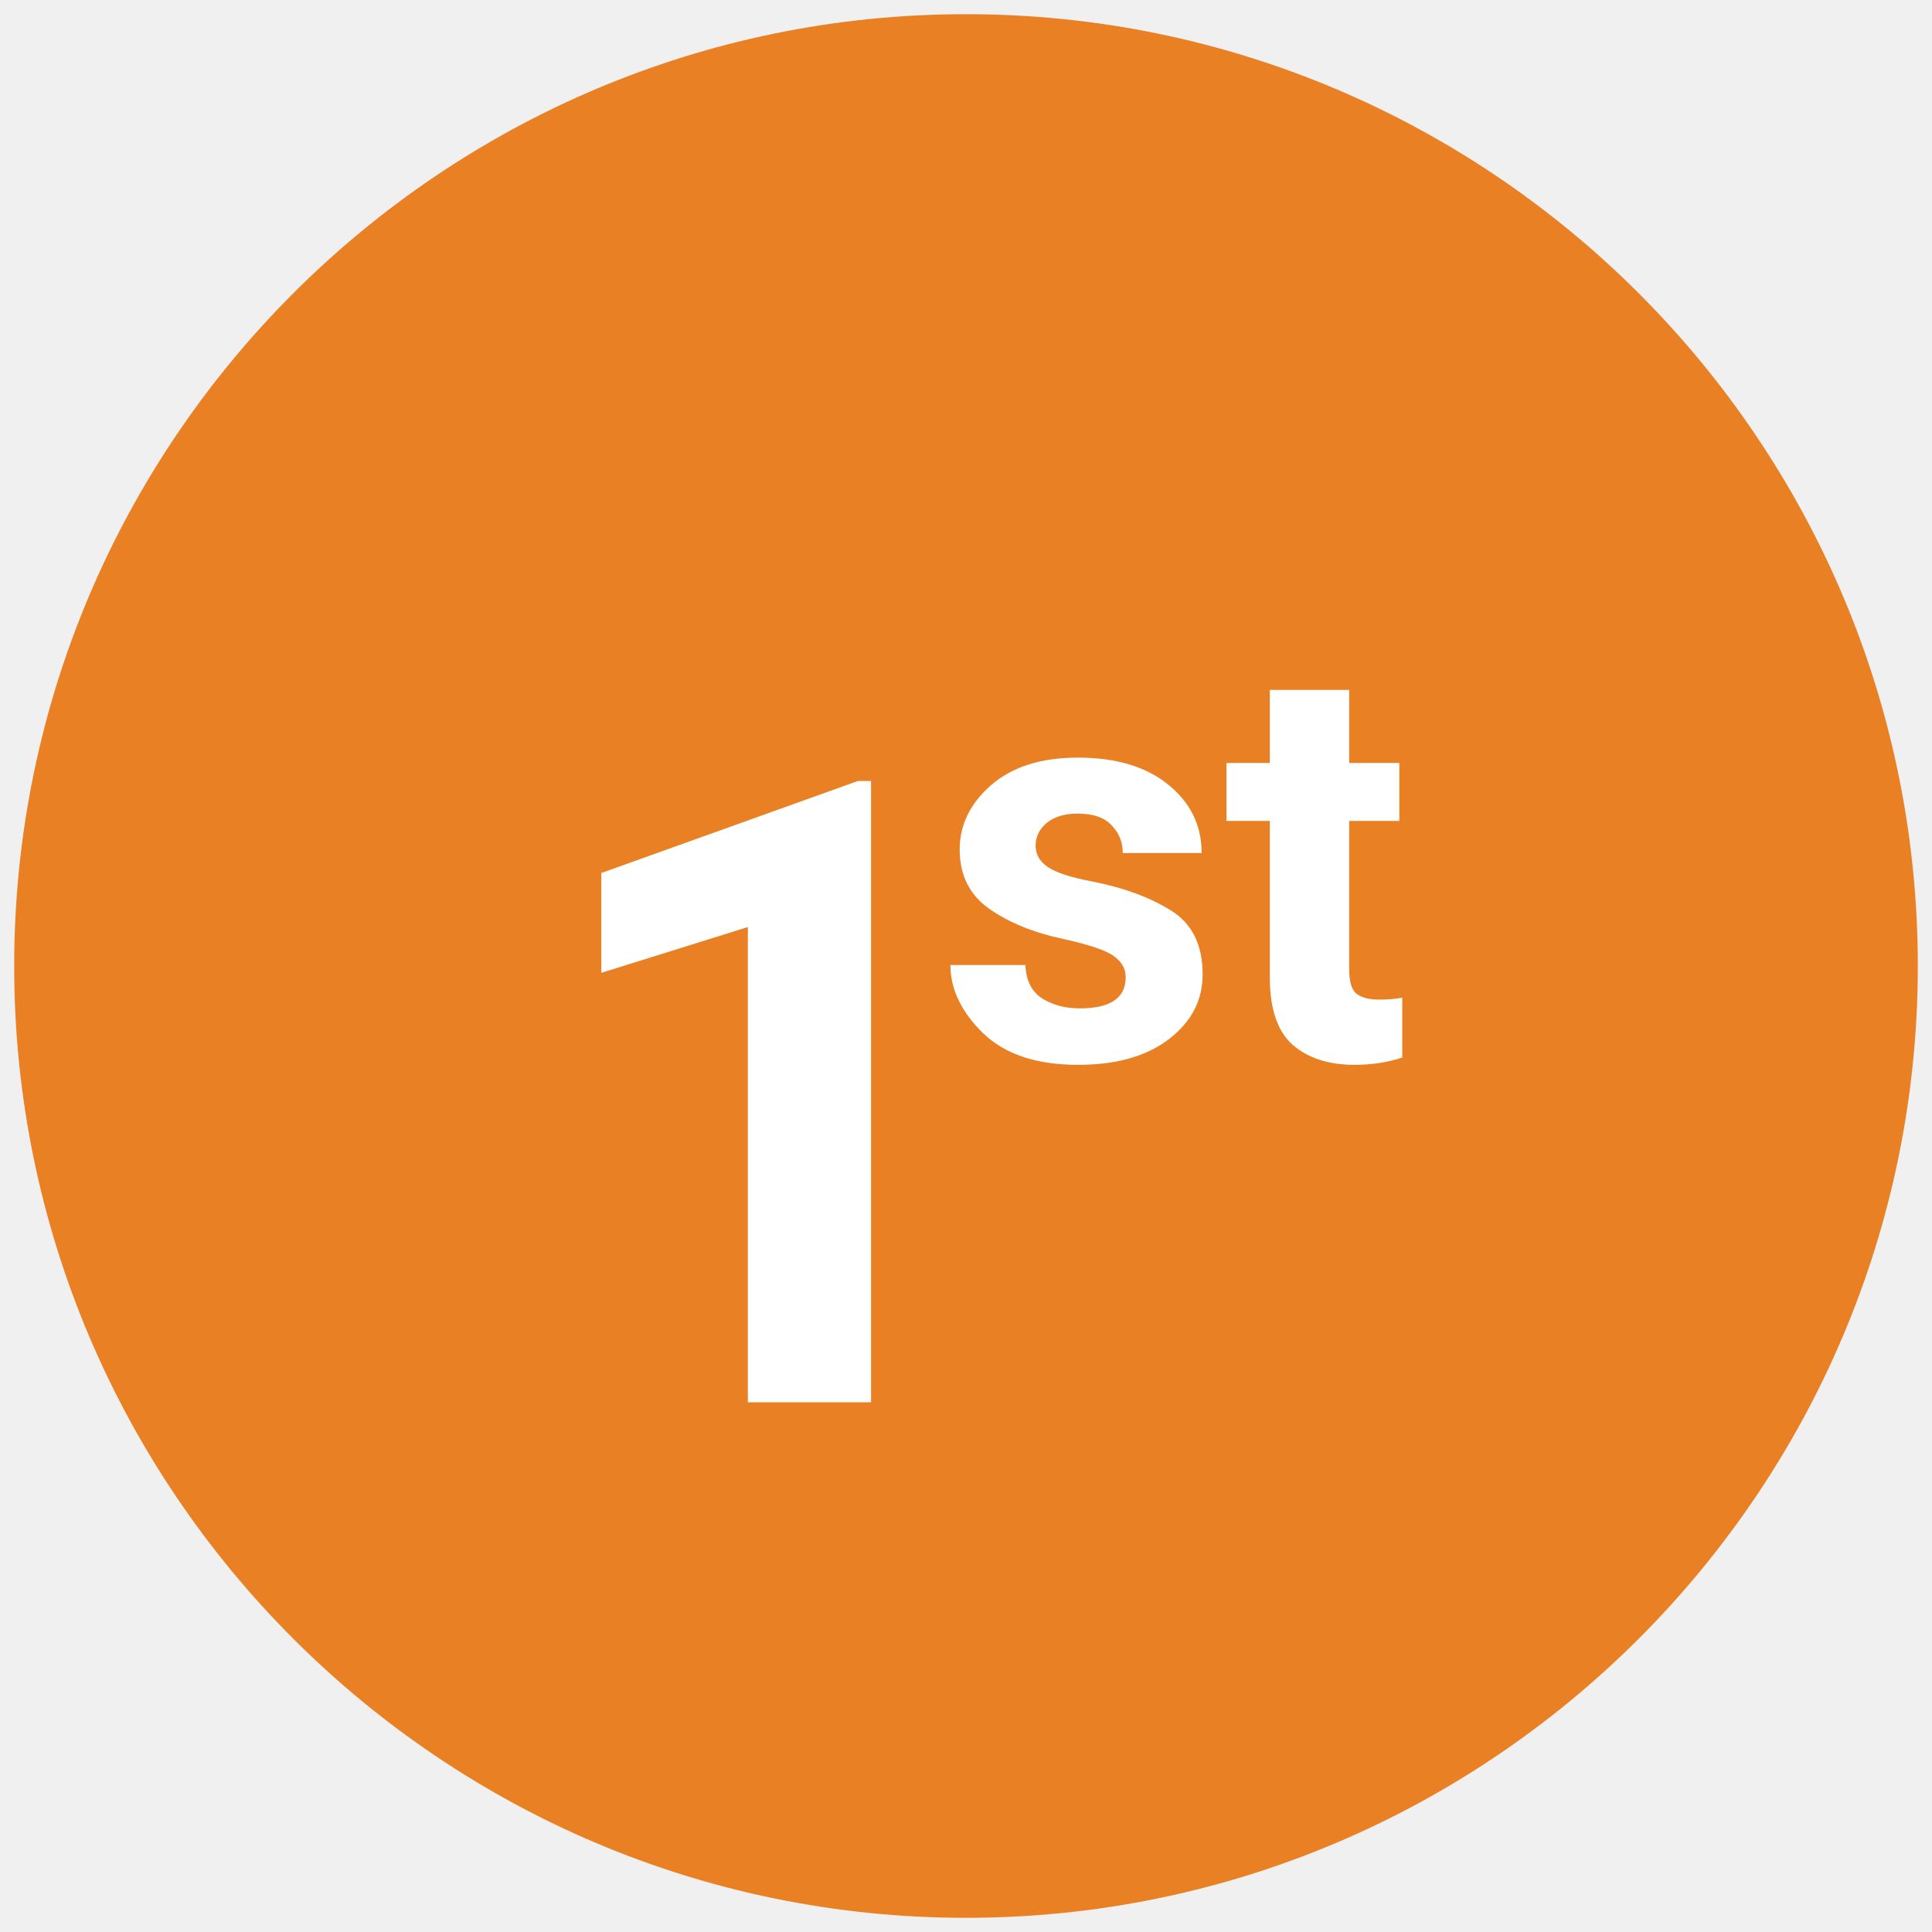
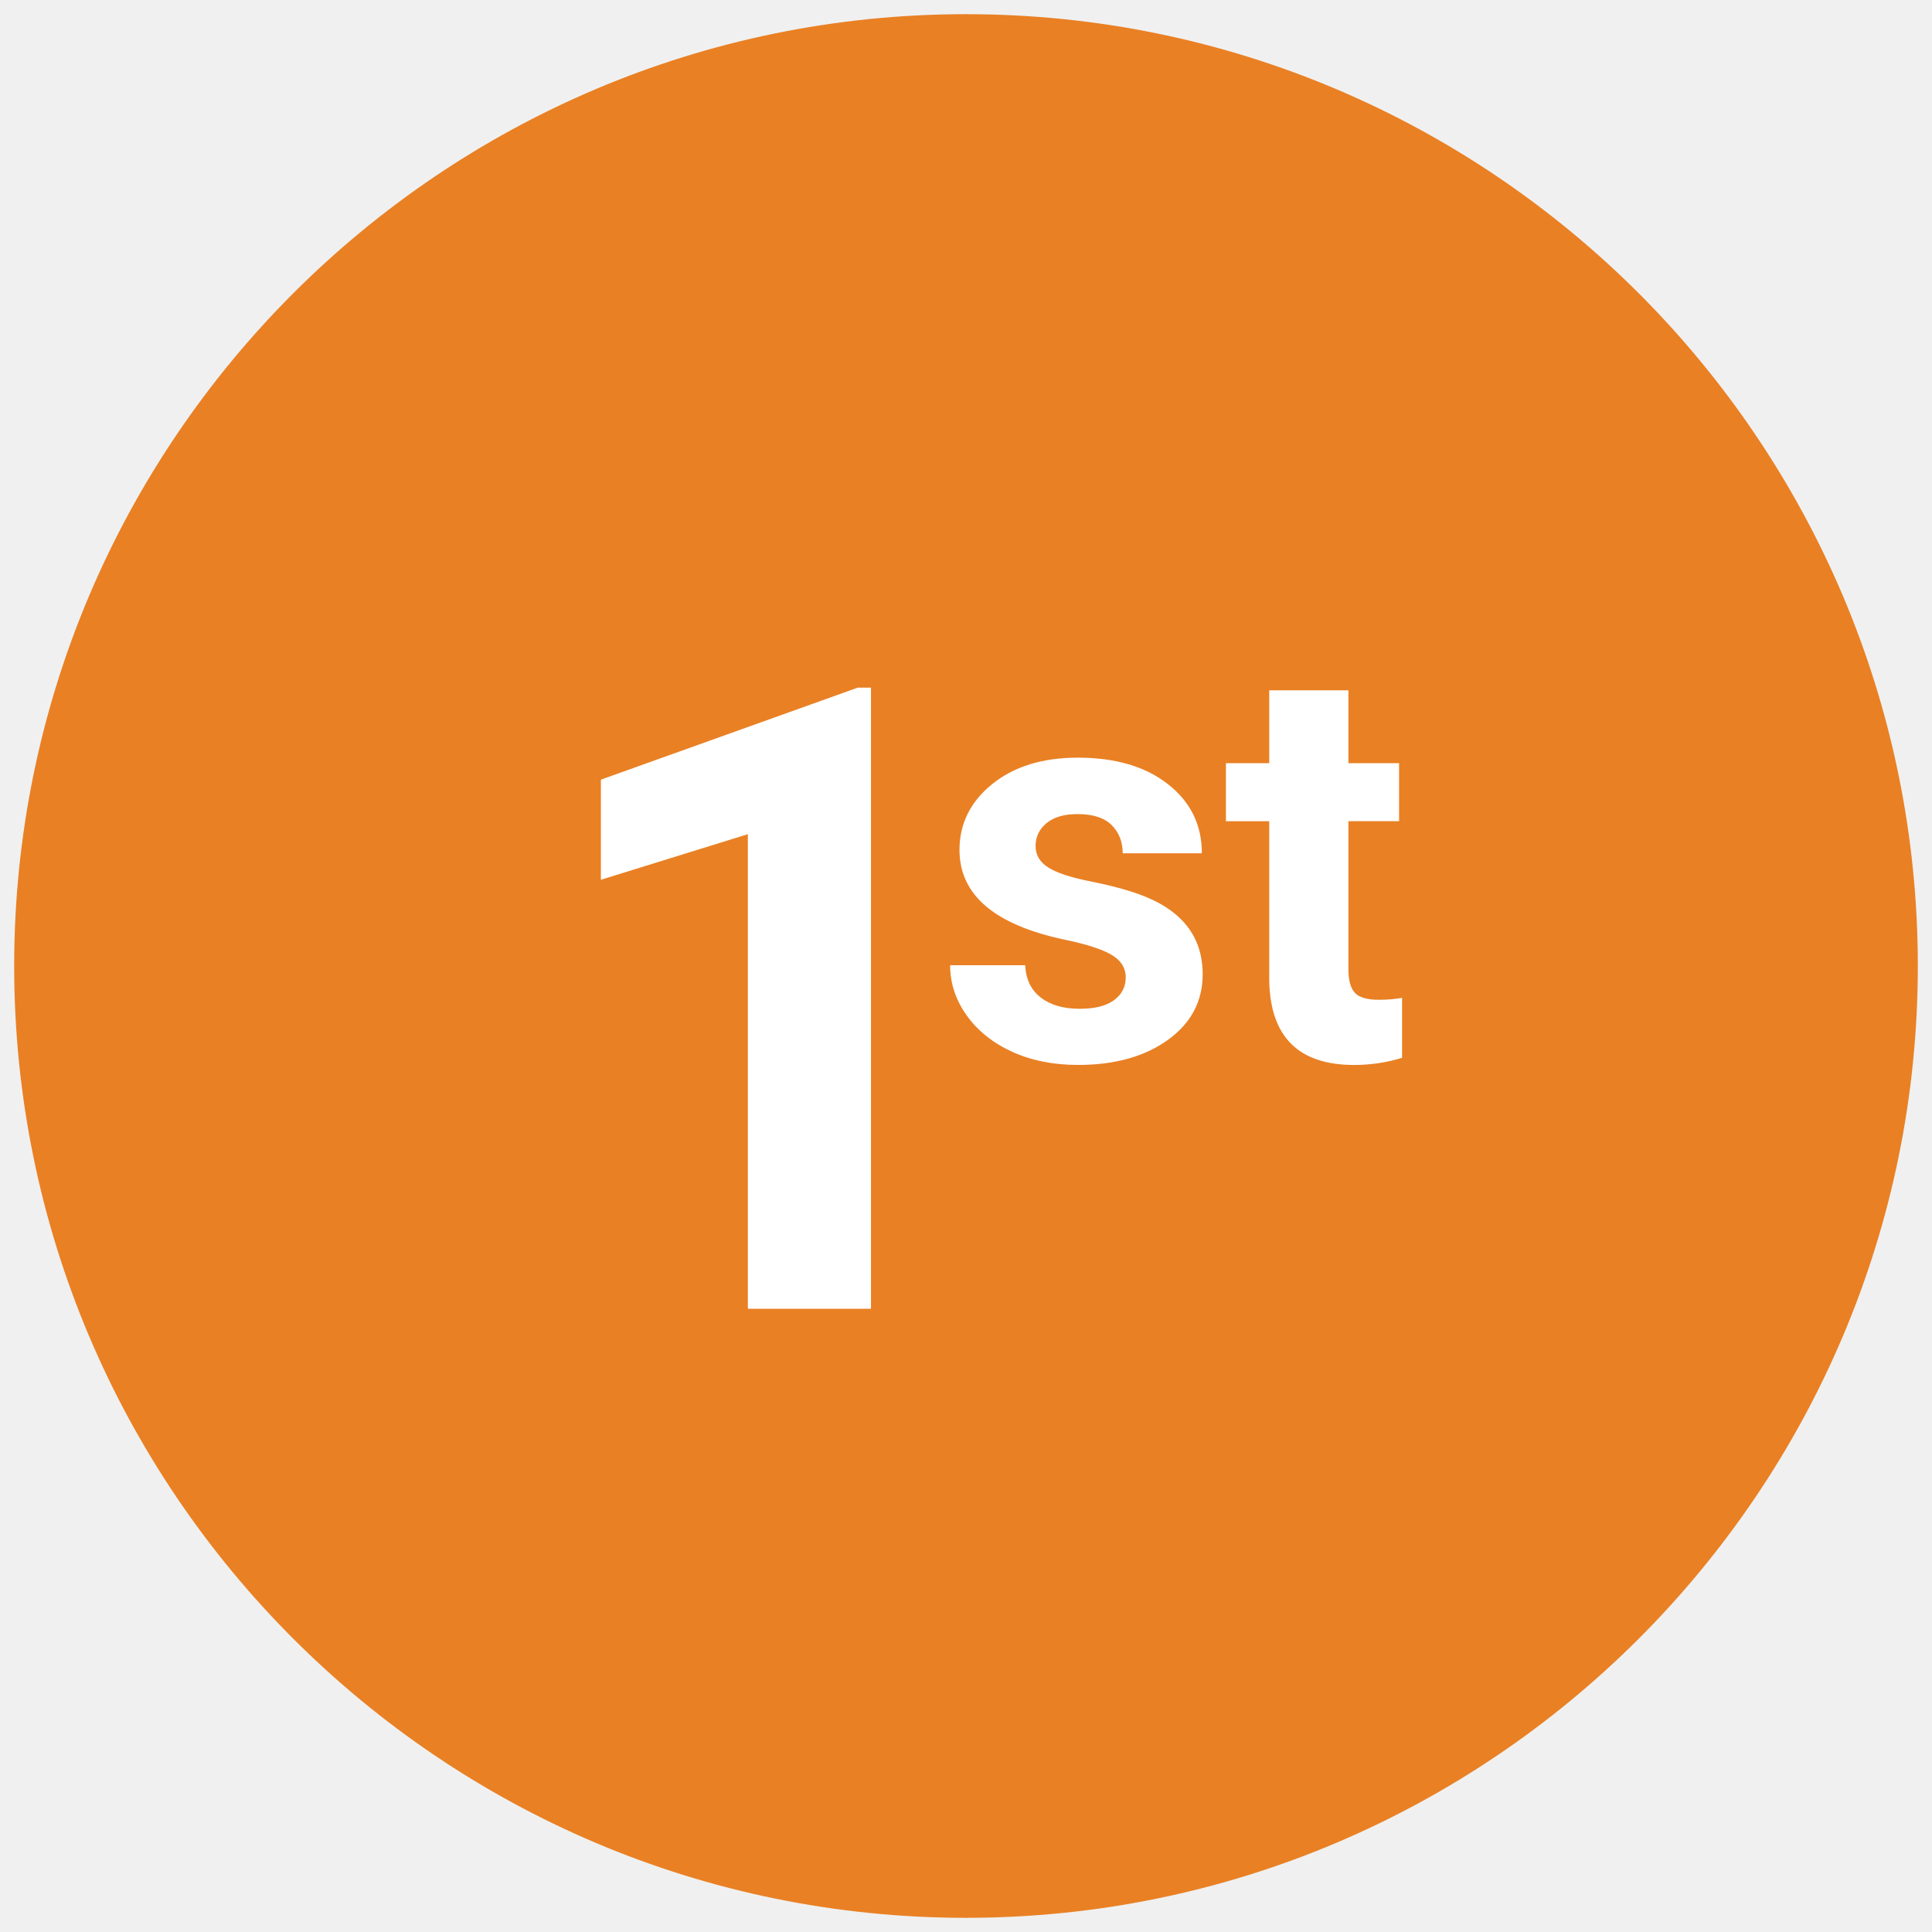
<svg xmlns="http://www.w3.org/2000/svg" width="62" height="62" viewBox="0 0 62 62">
  <g fill="none" fill-rule="evenodd">
    <path fill="#E98024" fill-rule="nonzero" d="M31 61.545C14.157 61.545.455 47.843.455 31S14.157.455 31 .455 61.545 14.157 61.545 31 47.843 61.545 31 61.545z" />
-     <text fill="#FFF" font-family="Roboto-Bold, Roboto" font-size="18" font-weight="bold" transform="translate(-1 -1)">
-       <tspan x="31" y="35">st</tspan>
-     </text>
-     <text fill="#FFF" font-family="Roboto-Bold, Roboto" font-size="28" font-weight="bold" transform="translate(-1 -1)">
-       <tspan x="18" y="46">1</tspan>
-     </text>
+     <path fill="#FFF" d="M36.126 31.372c0-.311-.154-.555-.461-.734-.308-.179-.801-.338-1.481-.479-2.262-.475-3.393-1.436-3.393-2.883 0-.844.35-1.548 1.05-2.114.7-.565 1.616-.848 2.747-.848 1.207 0 2.172.284 2.896.853.724.568 1.085 1.307 1.085 2.215h-2.54c0-.363-.117-.664-.352-.901-.234-.237-.601-.356-1.099-.356-.428 0-.759.097-.993.29-.234.193-.352.439-.352.738 0 .281.133.508.4.681.267.173.716.322 1.349.448.633.126 1.166.268 1.6.426 1.342.492 2.013 1.345 2.013 2.558 0 .867-.372 1.569-1.116 2.105-.744.536-1.705.804-2.883.804-.797 0-1.504-.142-2.123-.426-.618-.284-1.103-.674-1.455-1.169-.352-.495-.527-1.03-.527-1.604h2.408c.023.451.19.797.501 1.037.311.24.727.36 1.248.36.486 0 .854-.092 1.103-.277.249-.185.374-.426.374-.725zm7.146-9.22v2.338h1.626v1.863h-1.626v4.746c0 .352.067.604.202.756.135.152.393.229.773.229.281 0 .53-.021.747-.062v1.925c-.498.152-1.011.229-1.538.229-1.781 0-2.689-.899-2.725-2.698v-5.124h-1.389v-1.863h1.389v-2.338h2.54zM27.951 42H24V26.77l-4.717 1.463v-3.213l8.244-2.953h.424" />
  </g>
</svg>
